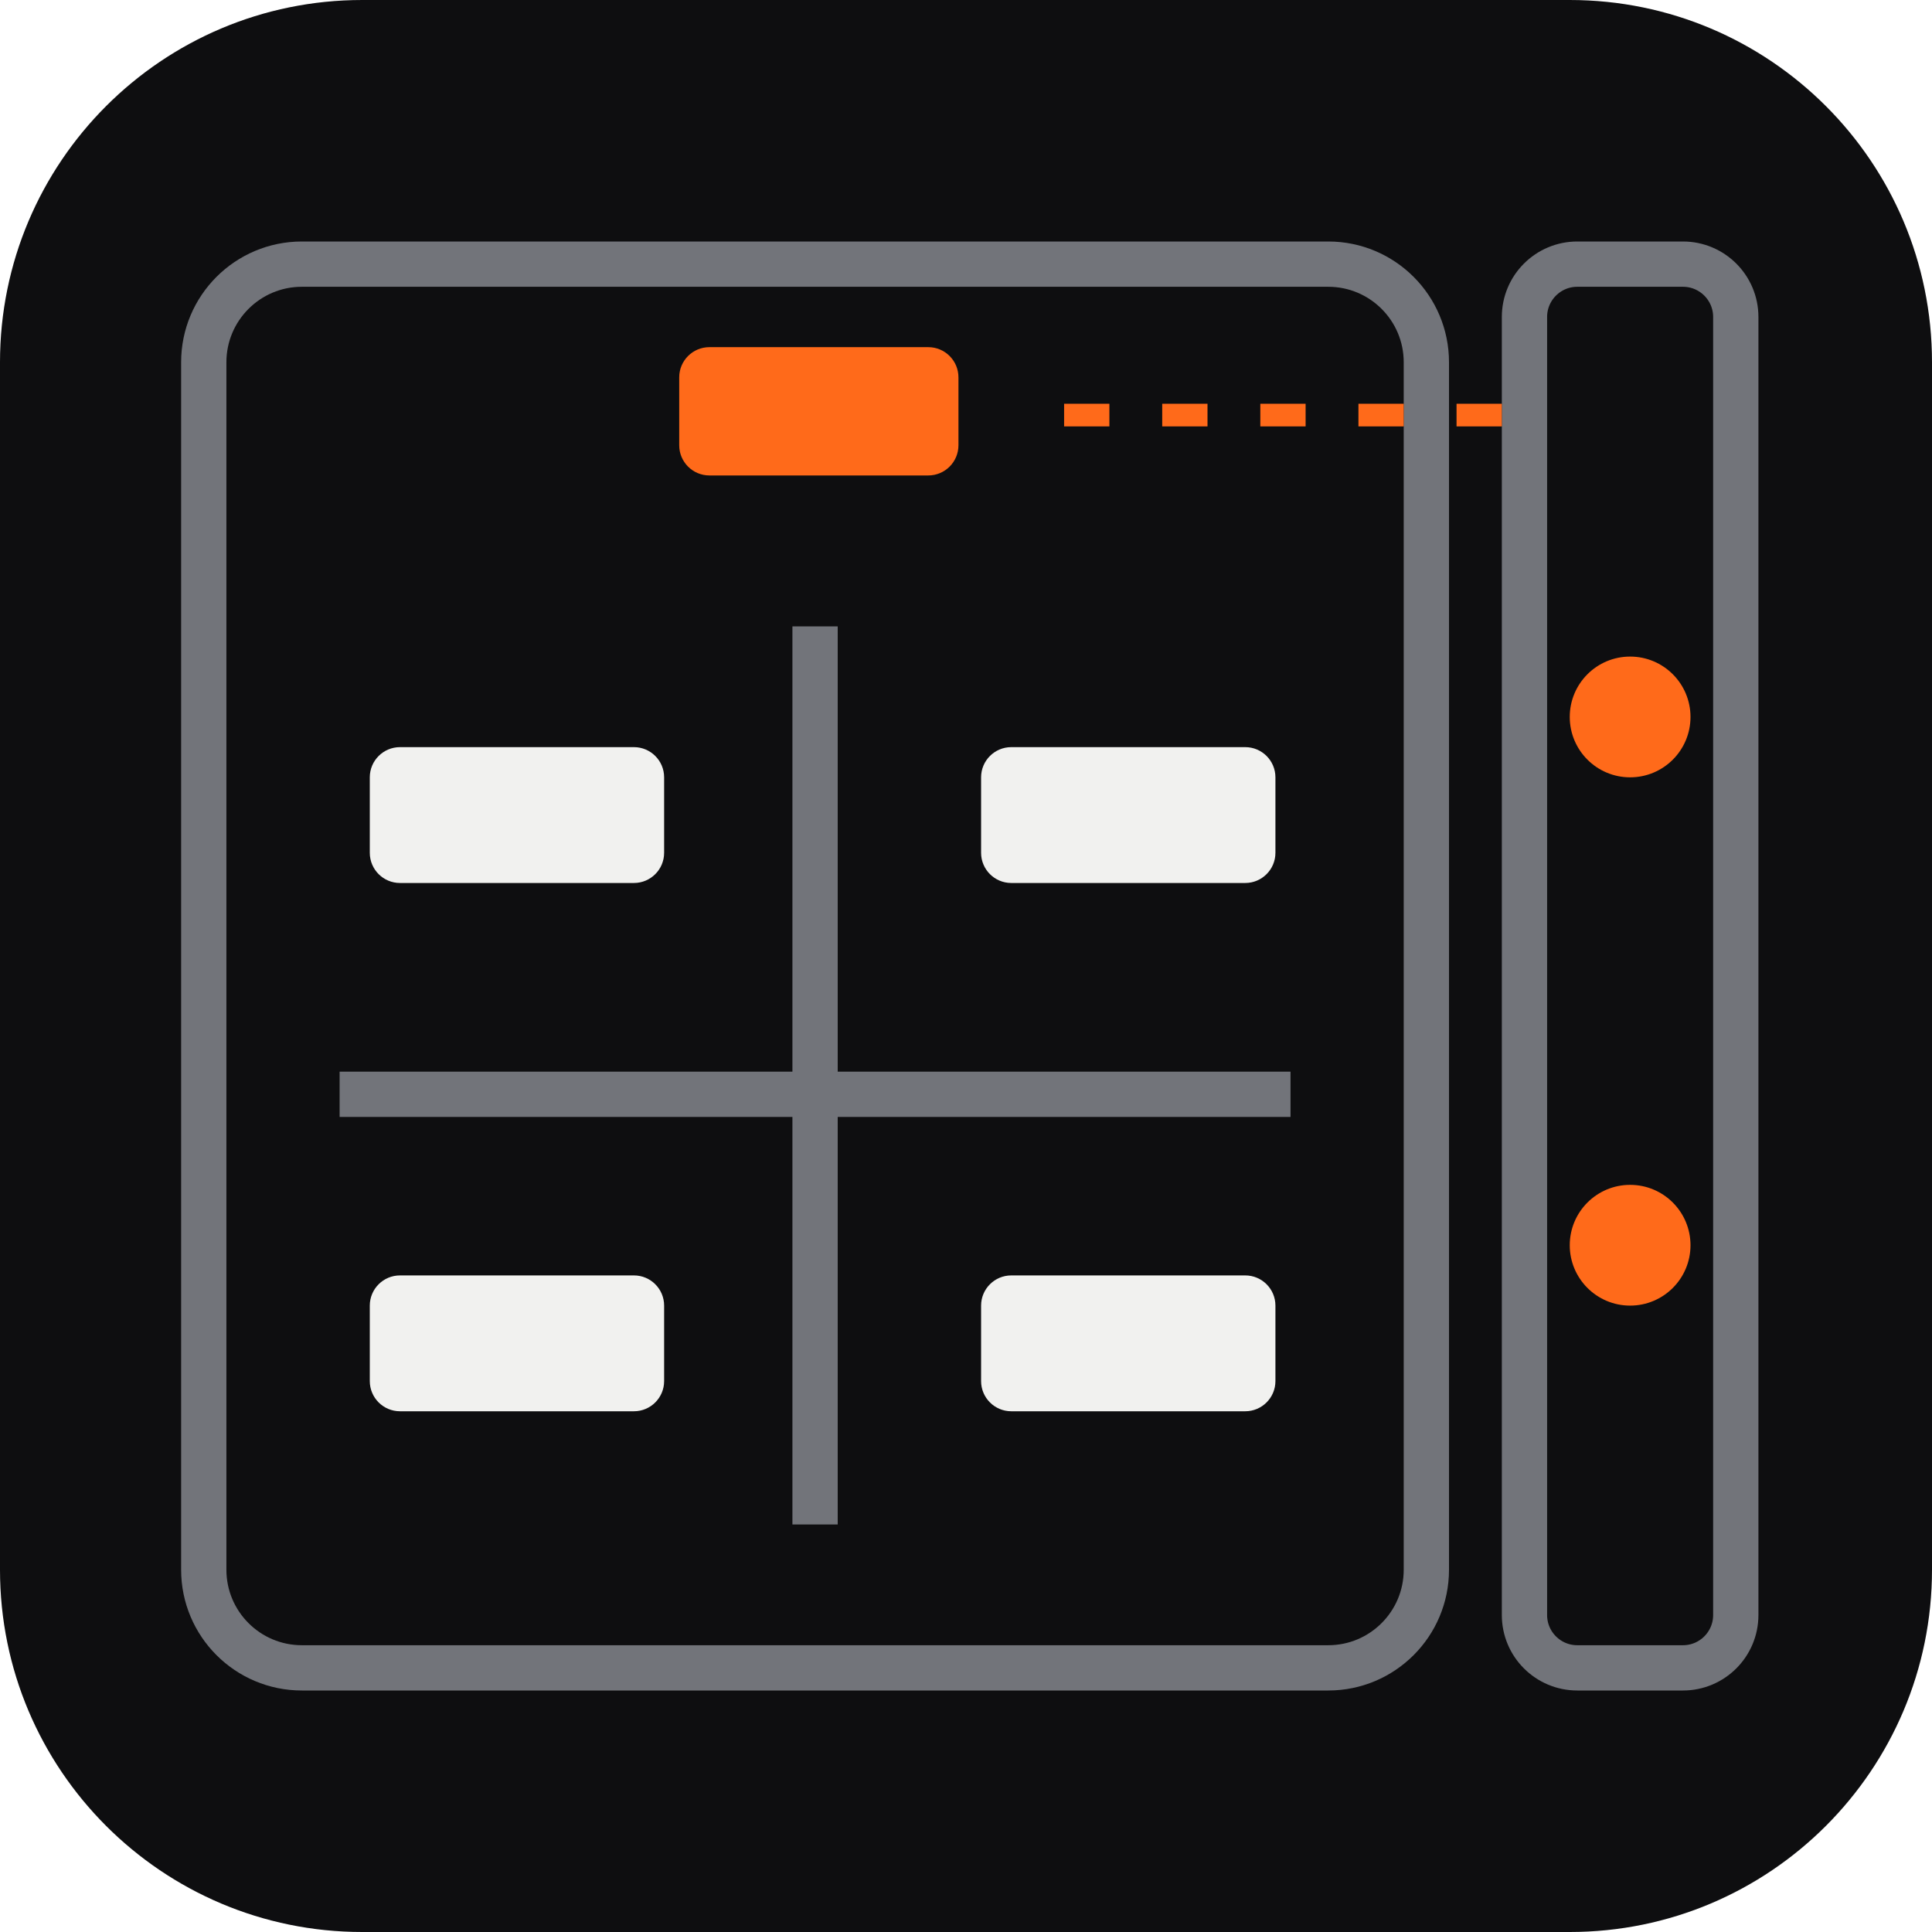
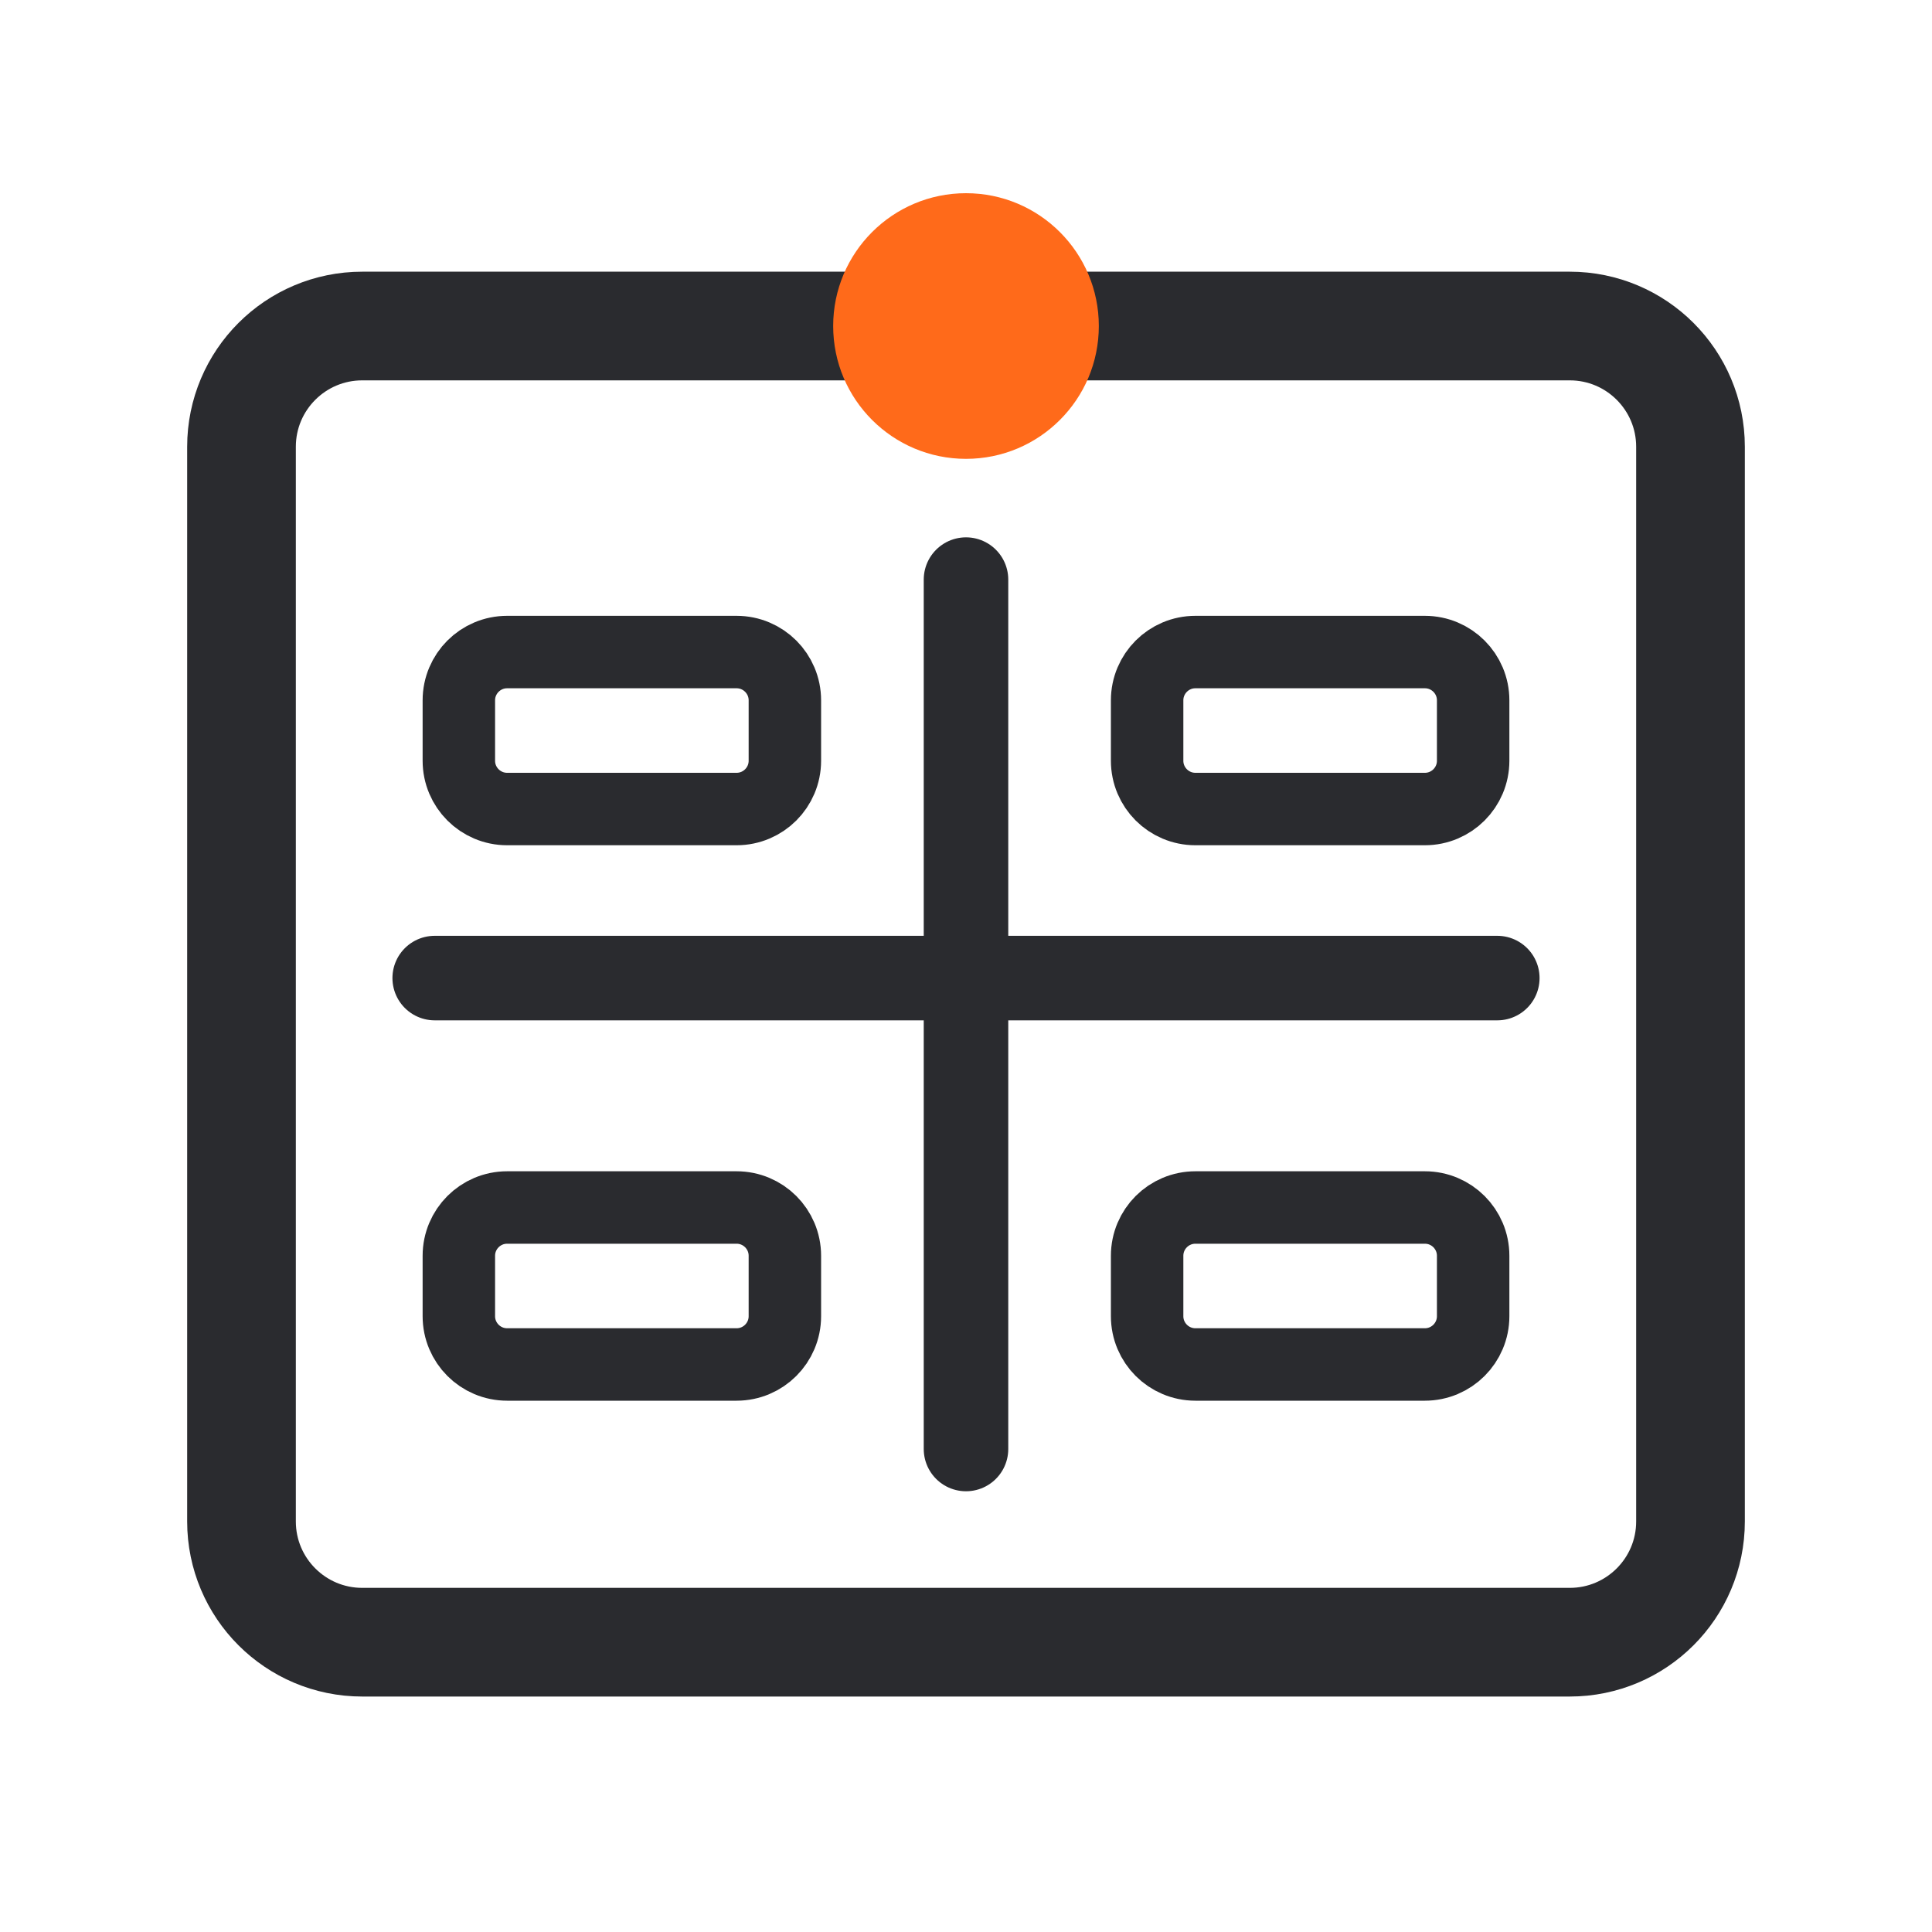
- <svg xmlns="http://www.w3.org/2000/svg" viewBox="0 0 256 256">
-   <rect width="256" height="256" rx="48" fill="#0E0E10" />
-   <g fill="none" stroke="#72747A" stroke-width="6">
-     <rect x="27" y="35" width="162" height="186" rx="13" />
-     <path d="M108 83v119M45 145h126" />
-     <rect x="202" y="35" width="28" height="186" rx="7" />
-   </g>
-   <g fill="#F1F1EF">
-     <rect x="49" y="99" width="39" height="18" rx="4" />
-     <rect x="130" y="99" width="39" height="18" rx="4" />
-     <rect x="49" y="169" width="39" height="18" rx="4" />
-     <rect x="130" y="169" width="39" height="18" rx="4" />
-   </g>
-   <g fill="#FF6A1A">
-     <rect x="90" y="46" width="37" height="17" rx="4" />
-     <circle cx="216" cy="95" r="8" />
-     <circle cx="216" cy="165" r="8" />
-   </g>
-   <path d="M141 55H206" stroke="#FF6A1A" stroke-width="3" stroke-dasharray="6 7" />
+ <svg xmlns="http://www.w3.org/2000/svg" viewBox="0 0 160 160" role="img" aria-labelledby="title desc">
+   <rect x="20" y="27" width="120" height="109" rx="10" fill="none" stroke="#2A2B2F" stroke-width="9" />
+   <path d="M80 48v72M36 81h88" fill="none" stroke="#2A2B2F" stroke-width="7" stroke-linecap="round" />
+   <rect x="38" y="54" width="27" height="13" rx="4" fill="none" stroke="#2A2B2F" stroke-width="6" />
+   <rect x="95" y="54" width="27" height="13" rx="4" fill="none" stroke="#2A2B2F" stroke-width="6" />
+   <rect x="38" y="100" width="27" height="13" rx="4" fill="none" stroke="#2A2B2F" stroke-width="6" />
+   <rect x="95" y="100" width="27" height="13" rx="4" fill="none" stroke="#2A2B2F" stroke-width="6" />
+   <circle cx="80" cy="27" r="11" fill="#FF6A1A" />
</svg>
